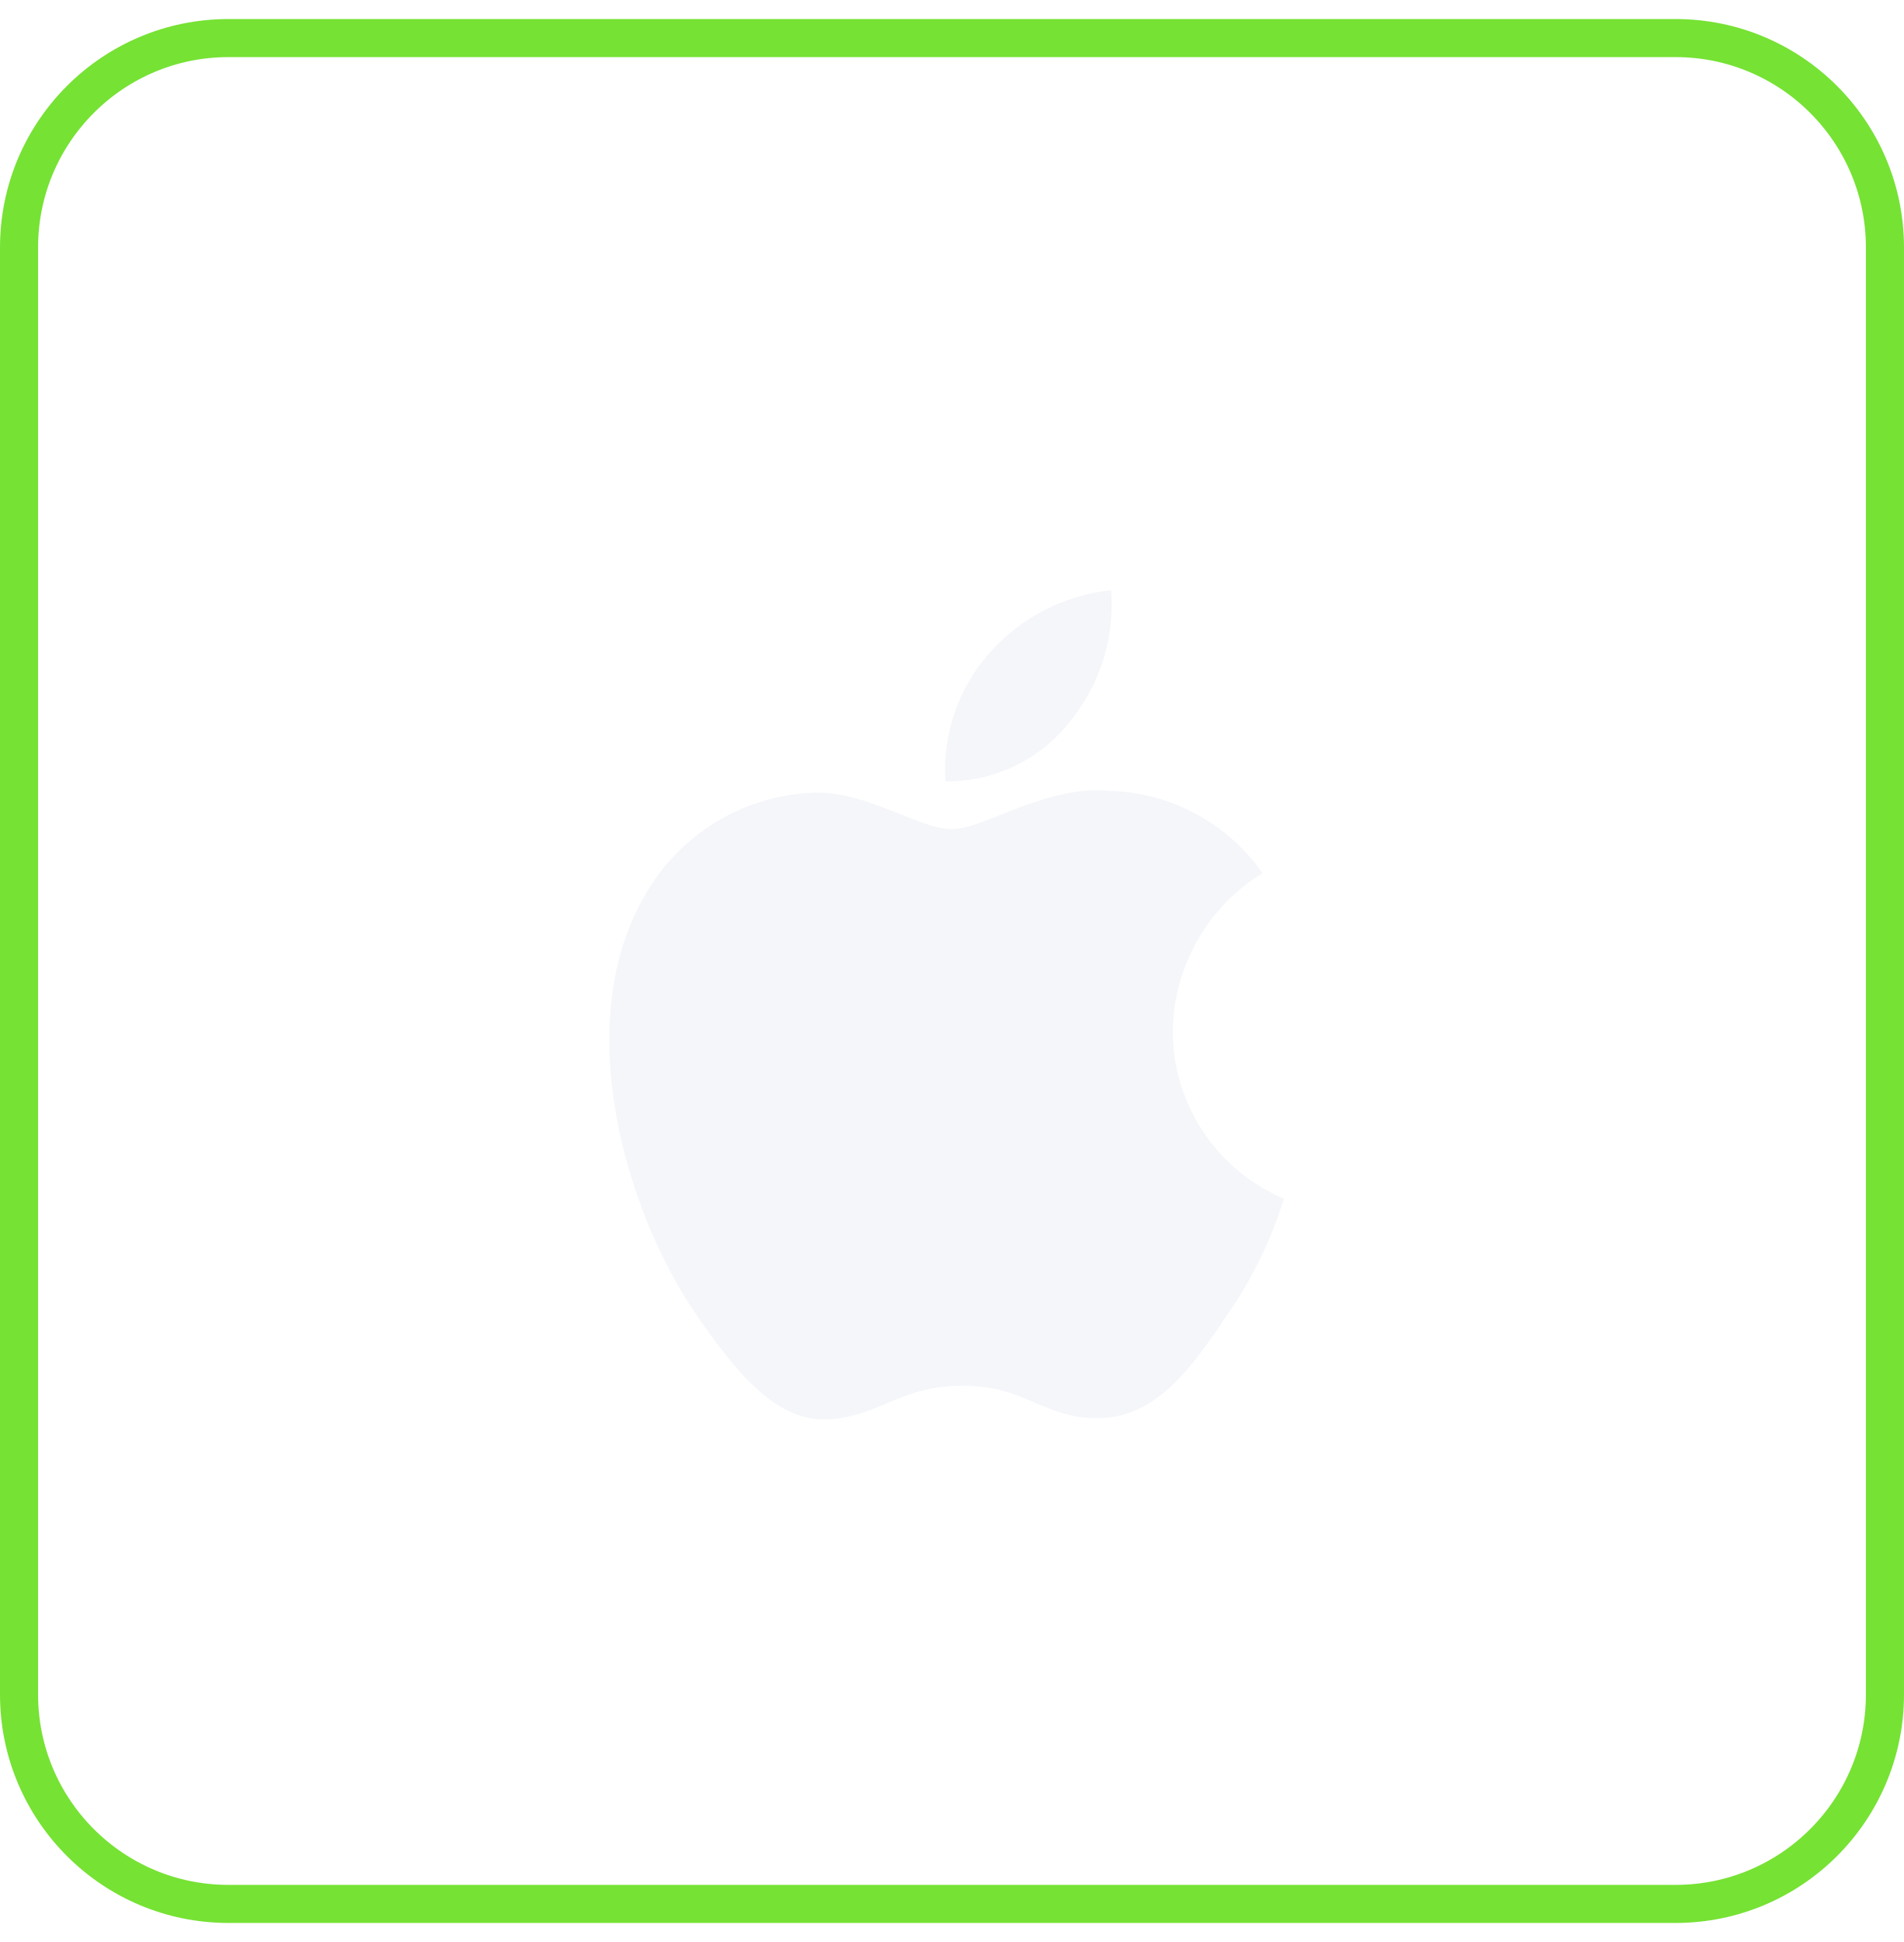
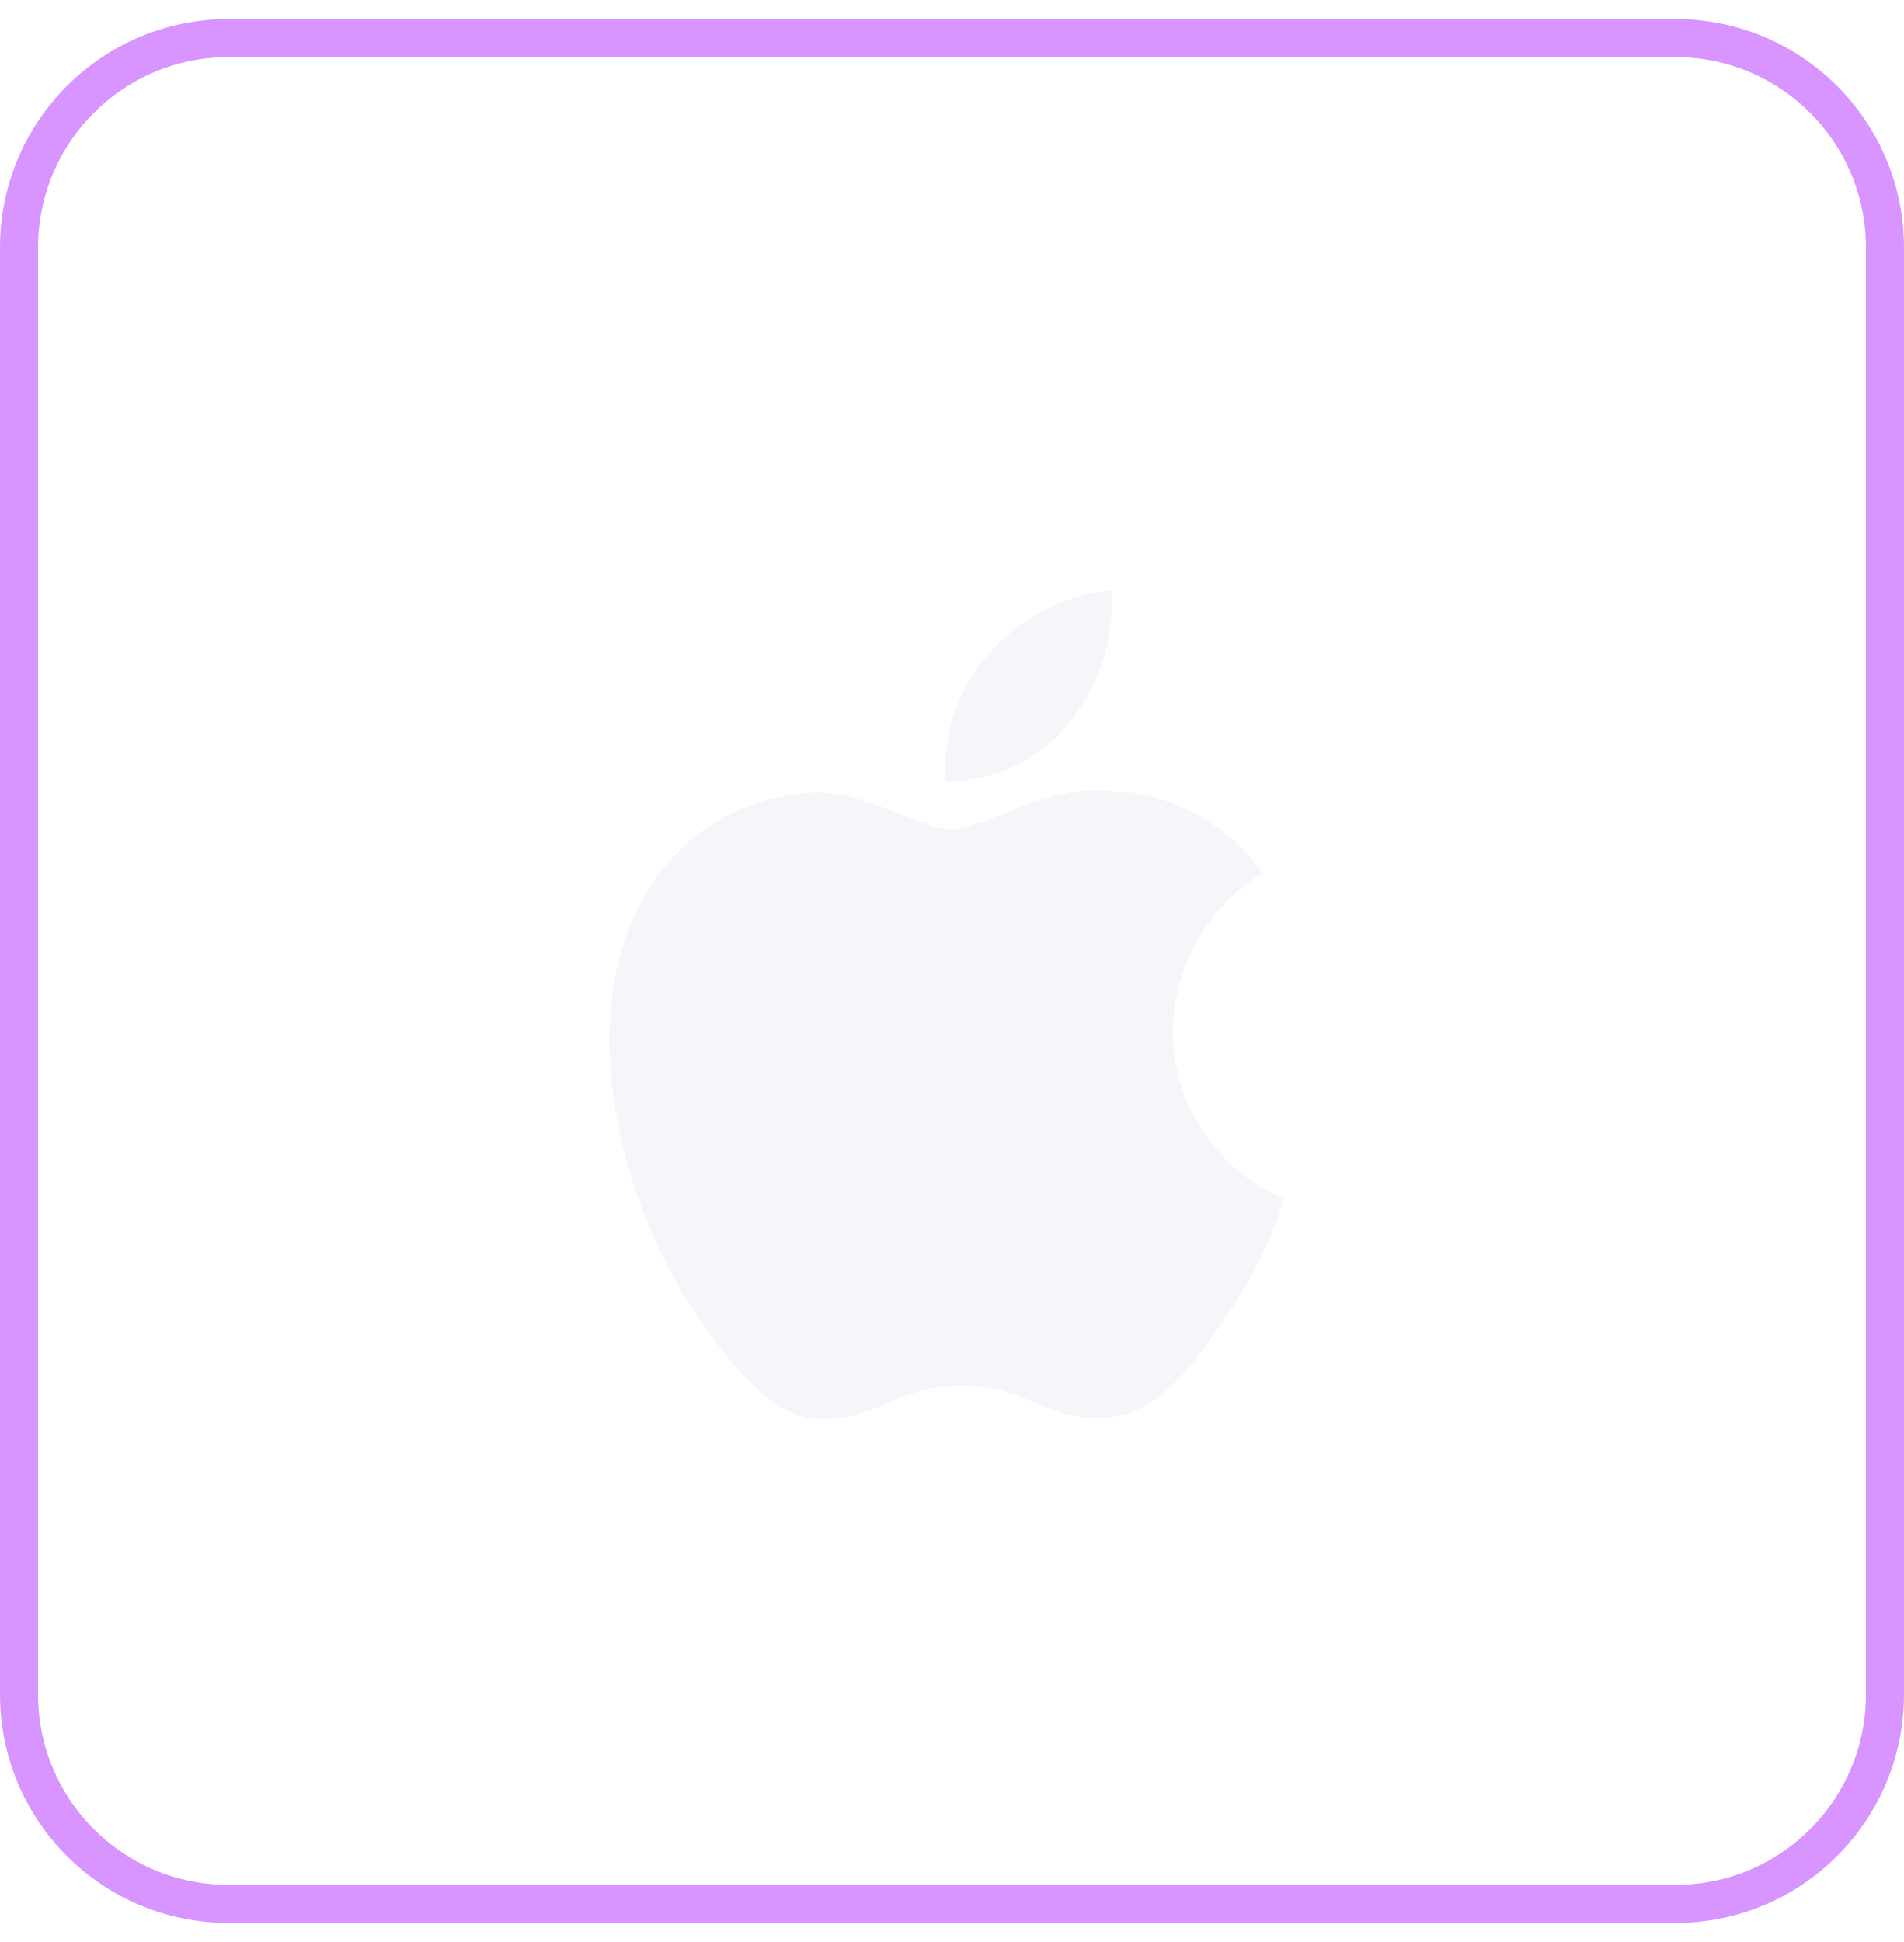
<svg xmlns="http://www.w3.org/2000/svg" width="50" height="51" viewBox="0 0 50 51" fill="none">
-   <rect x="0.5" y="1" width="49" height="49" rx="5.5" stroke="#76E234" />
-   <path d="M30.797 27.08C30.808 26.246 31.03 25.427 31.442 24.701C31.854 23.975 32.443 23.366 33.154 22.928C32.702 22.283 32.106 21.752 31.413 21.378C30.721 21.003 29.95 20.795 29.163 20.771C27.483 20.594 25.855 21.775 25 21.775C24.128 21.775 22.81 20.788 21.391 20.817C20.474 20.847 19.579 21.114 18.795 21.592C18.012 22.07 17.365 22.743 16.918 23.545C14.984 26.894 16.427 31.815 18.28 34.521C19.206 35.847 20.29 37.327 21.707 37.275C23.094 37.217 23.612 36.39 25.287 36.39C26.945 36.39 27.431 37.275 28.878 37.241C30.366 37.217 31.304 35.91 32.198 34.572C32.864 33.628 33.377 32.584 33.717 31.48C32.852 31.114 32.114 30.502 31.595 29.719C31.076 28.937 30.798 28.019 30.797 27.08Z" fill="#F4F6F9" />
-   <path d="M28.066 18.991C28.877 18.016 29.277 16.764 29.18 15.5C27.94 15.63 26.795 16.223 25.973 17.16C25.57 17.617 25.262 18.15 25.066 18.727C24.87 19.303 24.789 19.913 24.829 20.521C25.449 20.527 26.062 20.393 26.623 20.128C27.184 19.863 27.677 19.474 28.066 18.991Z" fill="#F4F6F9" />
+   <rect x="0.5" y="1" width="49" height="49" rx="5.5" stroke="#D895FF" />
+   <path d="M30.797 27.08C30.808 26.246 31.03 25.427 31.442 24.701C31.854 23.976 32.443 23.366 33.154 22.928C32.702 22.283 32.106 21.752 31.413 21.378C30.721 21.003 29.95 20.795 29.163 20.771C27.483 20.594 25.855 21.776 25 21.776C24.128 21.776 22.81 20.788 21.391 20.817C20.474 20.847 19.579 21.114 18.795 21.592C18.012 22.07 17.365 22.743 16.918 23.545C14.984 26.894 16.427 31.815 18.28 34.521C19.206 35.847 20.29 37.327 21.707 37.275C23.094 37.217 23.612 36.39 25.287 36.39C26.945 36.39 27.431 37.275 28.878 37.241C30.366 37.217 31.304 35.91 32.198 34.572C32.864 33.628 33.377 32.584 33.717 31.48C32.852 31.114 32.114 30.502 31.595 29.719C31.076 28.937 30.798 28.019 30.797 27.08V27.08Z" fill="#F4F6F9" />
+   <path d="M28.066 18.991C28.877 18.016 29.277 16.764 29.18 15.5C27.94 15.63 26.795 16.223 25.973 17.16C25.57 17.617 25.262 18.15 25.066 18.727C24.87 19.303 24.789 19.913 24.829 20.521C25.449 20.527 26.063 20.393 26.623 20.128C27.184 19.863 27.677 19.474 28.066 18.991Z" fill="#F4F6F9" />
</svg>
